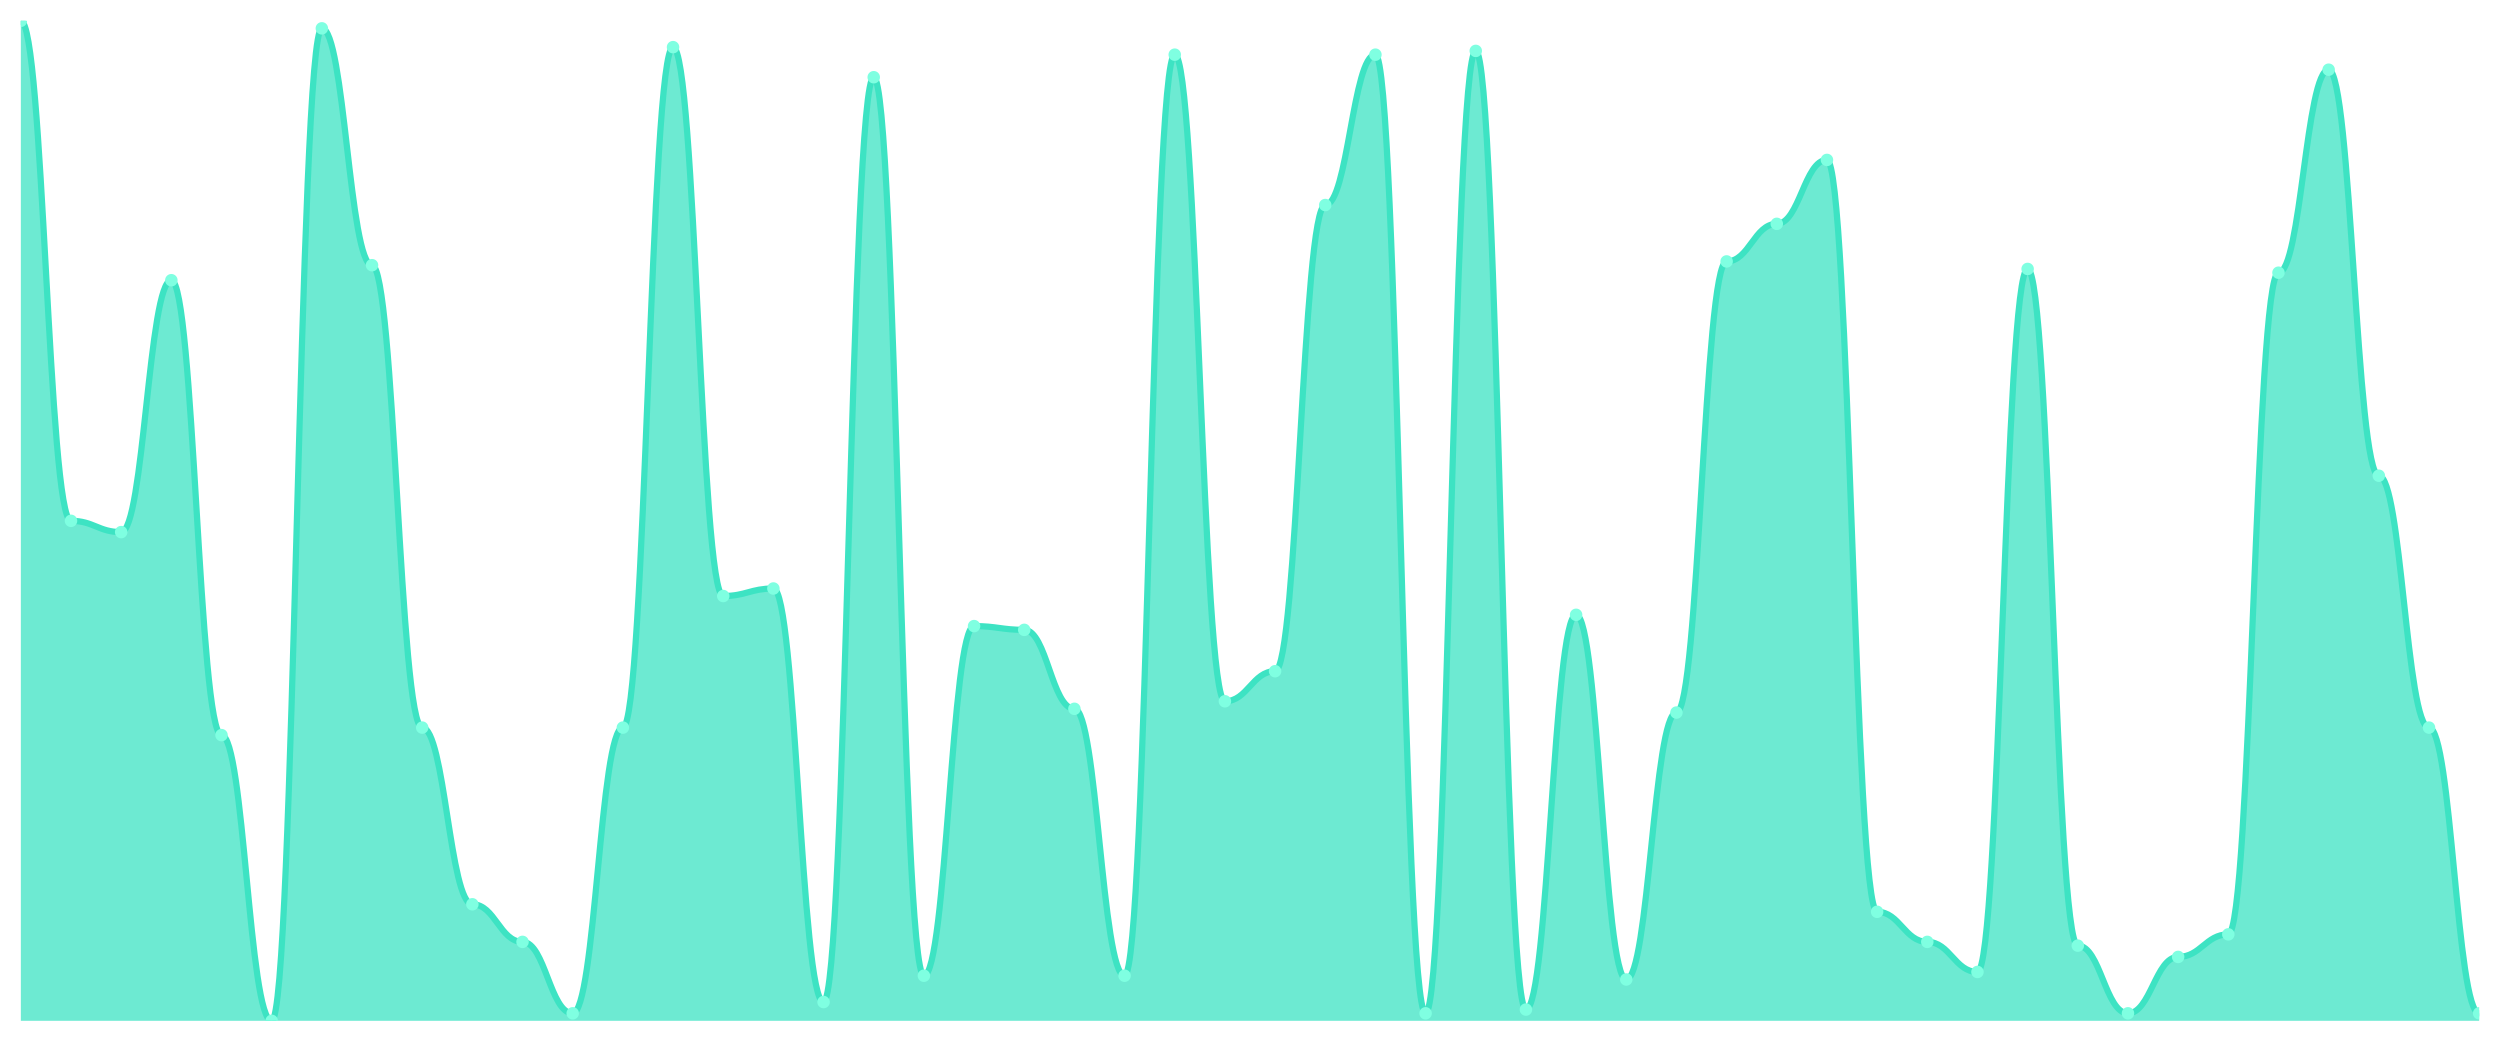
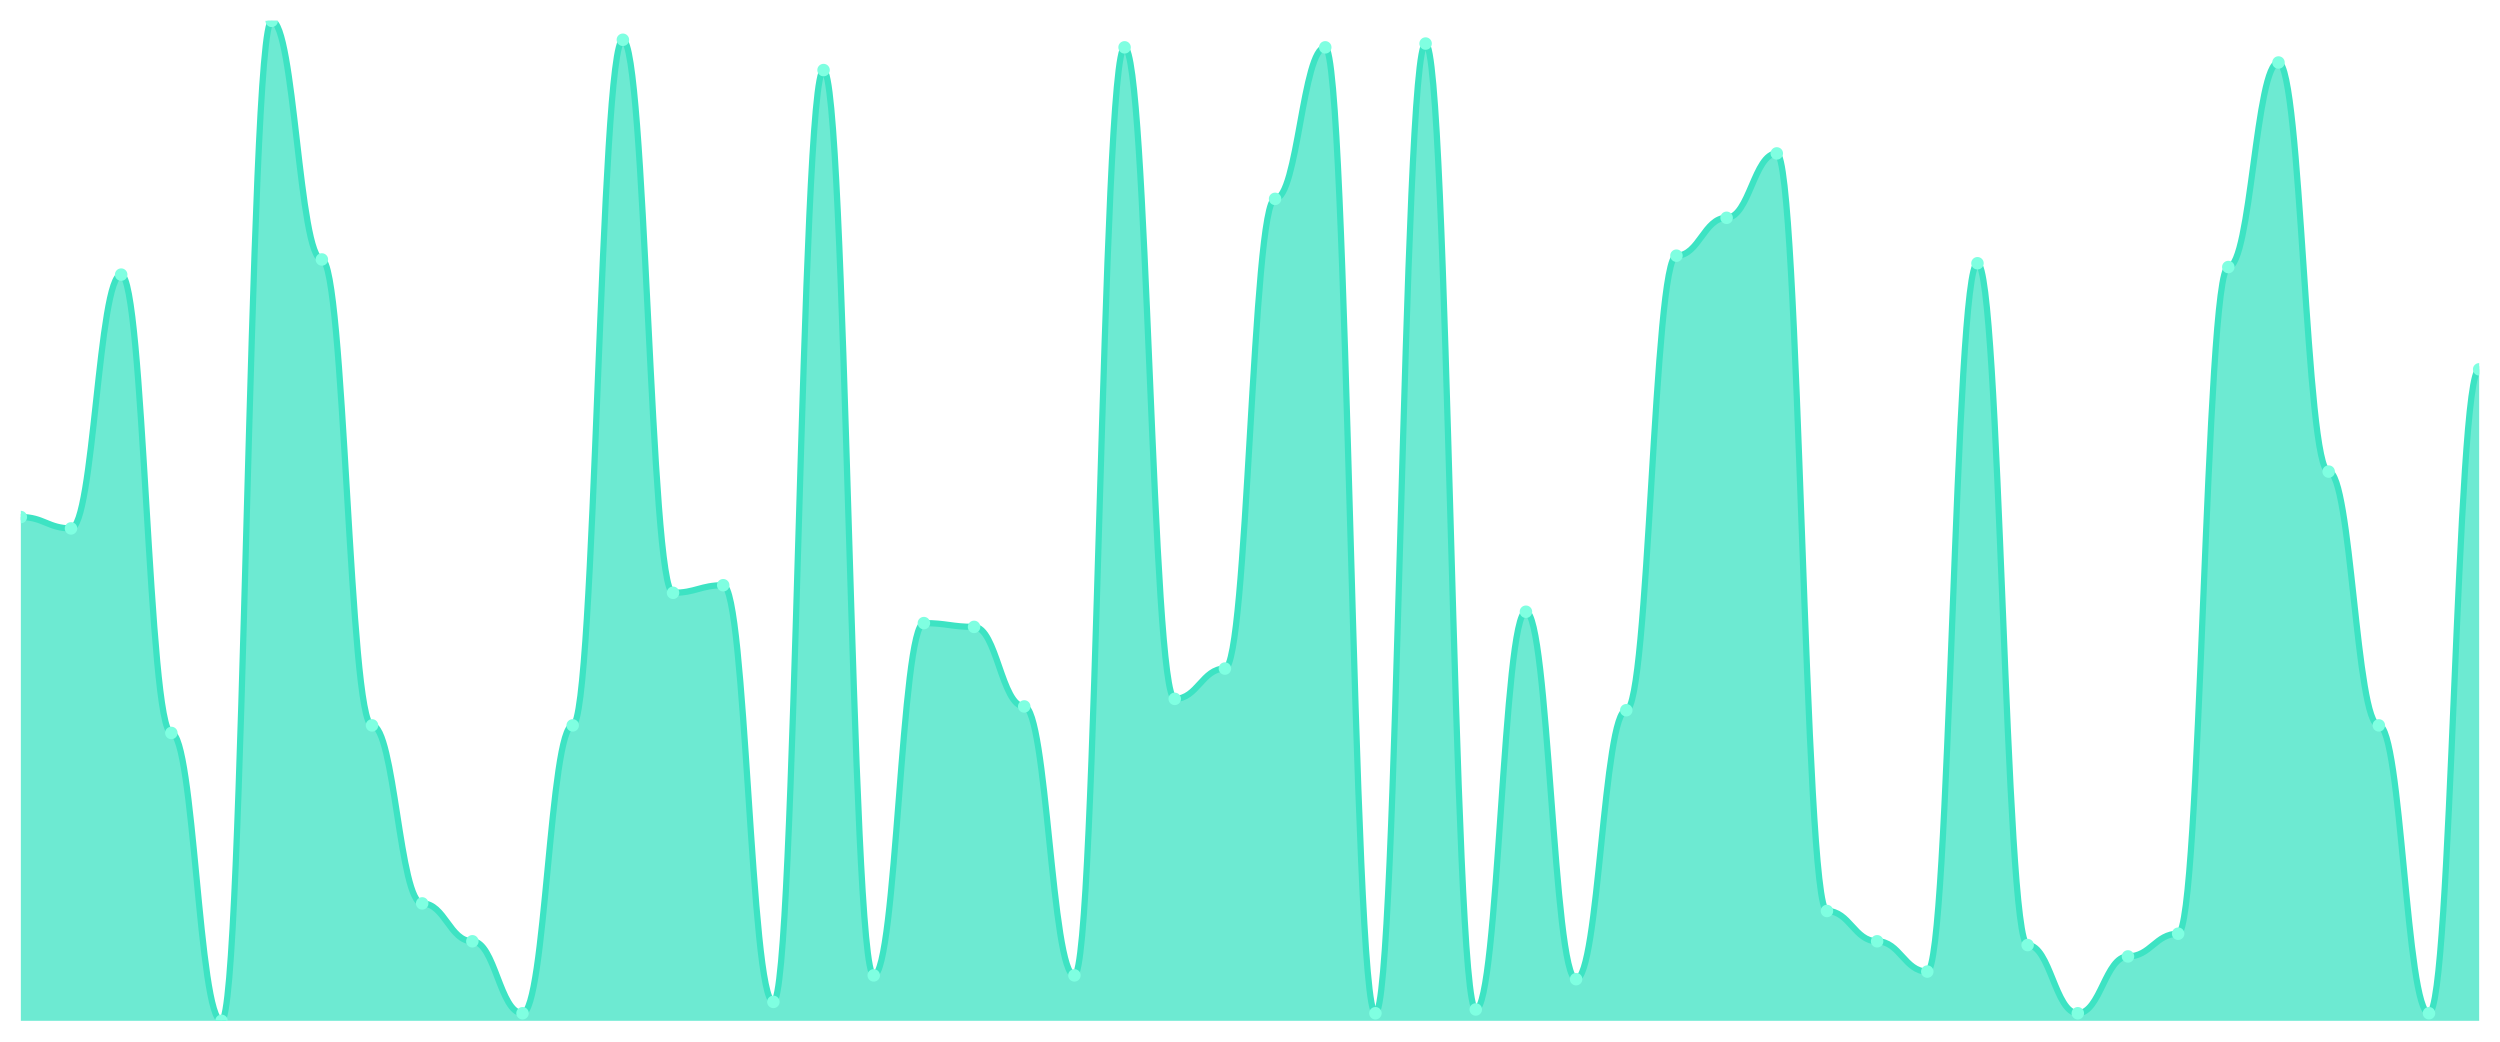
<svg xmlns="http://www.w3.org/2000/svg" viewBox="0 0 1200 500" width="1200" height="500">
  <defs>
    <clipPath id="c">
      <rect x="10" y="10" width="1180" height="480" />
    </clipPath>
  </defs>
  <rect width="1200" height="500" fill="none" />
  <g clip-path="url(#c)">
-     <path d="M 10,490 L 10,10 C 20.837,10 23.245,250 34.082,250 C 44.918,250 47.327,255.414 58.163,255.414 C 69,255.414 71.408,134.511 82.245,134.511 C 93.082,134.511 95.49,352.857 106.327,352.857 C 117.163,352.857 119.571,490 130.408,490 C 141.245,490 143.653,13.609 154.49,13.609 C 165.327,13.609 167.735,127.293 178.571,127.293 C 189.408,127.293 191.816,349.248 202.653,349.248 C 213.49,349.248 215.898,434.06 226.735,434.06 C 237.571,434.06 239.98,452.105 250.816,452.105 C 261.653,452.105 264.061,486.391 274.898,486.391 C 285.735,486.391 288.143,349.248 298.98,349.248 C 309.816,349.248 312.224,22.632 323.061,22.632 C 333.898,22.632 336.306,286.09 347.143,286.09 C 357.98,286.09 360.388,282.481 371.224,282.481 C 382.061,282.481 384.469,480.977 395.306,480.977 C 406.143,480.977 408.551,37.068 419.388,37.068 C 430.224,37.068 432.633,468.346 443.469,468.346 C 454.306,468.346 456.714,300.526 467.551,300.526 C 478.388,300.526 480.796,302.331 491.633,302.331 C 502.469,302.331 504.878,340.226 515.714,340.226 C 526.551,340.226 528.959,468.346 539.796,468.346 C 550.633,468.346 553.041,26.241 563.878,26.241 C 574.714,26.241 577.122,336.617 587.959,336.617 C 598.796,336.617 601.204,322.18 612.041,322.18 C 622.878,322.18 625.286,98.421 636.122,98.421 C 646.959,98.421 649.367,26.241 660.204,26.241 C 671.041,26.241 673.449,486.391 684.286,486.391 C 695.122,486.391 697.531,24.436 708.367,24.436 C 719.204,24.436 721.612,484.586 732.449,484.586 C 743.286,484.586 745.694,295.113 756.531,295.113 C 767.367,295.113 769.776,470.15 780.612,470.15 C 791.449,470.15 793.857,342.03 804.694,342.03 C 815.531,342.03 817.939,125.489 828.776,125.489 C 839.612,125.489 842.02,107.444 852.857,107.444 C 863.694,107.444 866.102,76.767 876.939,76.767 C 887.776,76.767 890.184,437.669 901.02,437.669 C 911.857,437.669 914.265,452.105 925.102,452.105 C 935.939,452.105 938.347,466.541 949.184,466.541 C 960.02,466.541 962.429,129.098 973.265,129.098 C 984.102,129.098 986.51,453.91 997.347,453.91 C 1008.184,453.91 1010.592,486.391 1021.429,486.391 C 1032.265,486.391 1034.673,459.323 1045.51,459.323 C 1056.347,459.323 1058.755,448.496 1069.592,448.496 C 1080.429,448.496 1082.837,130.902 1093.673,130.902 C 1104.51,130.902 1106.918,33.459 1117.755,33.459 C 1128.592,33.459 1131,228.346 1141.837,228.346 C 1152.673,228.346 1155.082,349.248 1165.918,349.248 C 1176.755,349.248 1179.163,486.391 1190,486.391 L 1190,490 Z" fill="rgba(61,227,195,0.75)" />
-     <path d="M 10,10 C 20.837,10 23.245,250 34.082,250 C 44.918,250 47.327,255.414 58.163,255.414 C 69,255.414 71.408,134.511 82.245,134.511 C 93.082,134.511 95.49,352.857 106.327,352.857 C 117.163,352.857 119.571,490 130.408,490 C 141.245,490 143.653,13.609 154.49,13.609 C 165.327,13.609 167.735,127.293 178.571,127.293 C 189.408,127.293 191.816,349.248 202.653,349.248 C 213.49,349.248 215.898,434.06 226.735,434.06 C 237.571,434.06 239.98,452.105 250.816,452.105 C 261.653,452.105 264.061,486.391 274.898,486.391 C 285.735,486.391 288.143,349.248 298.98,349.248 C 309.816,349.248 312.224,22.632 323.061,22.632 C 333.898,22.632 336.306,286.09 347.143,286.09 C 357.98,286.09 360.388,282.481 371.224,282.481 C 382.061,282.481 384.469,480.977 395.306,480.977 C 406.143,480.977 408.551,37.068 419.388,37.068 C 430.224,37.068 432.633,468.346 443.469,468.346 C 454.306,468.346 456.714,300.526 467.551,300.526 C 478.388,300.526 480.796,302.331 491.633,302.331 C 502.469,302.331 504.878,340.226 515.714,340.226 C 526.551,340.226 528.959,468.346 539.796,468.346 C 550.633,468.346 553.041,26.241 563.878,26.241 C 574.714,26.241 577.122,336.617 587.959,336.617 C 598.796,336.617 601.204,322.18 612.041,322.18 C 622.878,322.18 625.286,98.421 636.122,98.421 C 646.959,98.421 649.367,26.241 660.204,26.241 C 671.041,26.241 673.449,486.391 684.286,486.391 C 695.122,486.391 697.531,24.436 708.367,24.436 C 719.204,24.436 721.612,484.586 732.449,484.586 C 743.286,484.586 745.694,295.113 756.531,295.113 C 767.367,295.113 769.776,470.15 780.612,470.15 C 791.449,470.15 793.857,342.03 804.694,342.03 C 815.531,342.03 817.939,125.489 828.776,125.489 C 839.612,125.489 842.02,107.444 852.857,107.444 C 863.694,107.444 866.102,76.767 876.939,76.767 C 887.776,76.767 890.184,437.669 901.02,437.669 C 911.857,437.669 914.265,452.105 925.102,452.105 C 935.939,452.105 938.347,466.541 949.184,466.541 C 960.02,466.541 962.429,129.098 973.265,129.098 C 984.102,129.098 986.51,453.91 997.347,453.91 C 1008.184,453.91 1010.592,486.391 1021.429,486.391 C 1032.265,486.391 1034.673,459.323 1045.51,459.323 C 1056.347,459.323 1058.755,448.496 1069.592,448.496 C 1080.429,448.496 1082.837,130.902 1093.673,130.902 C 1104.51,130.902 1106.918,33.459 1117.755,33.459 C 1128.592,33.459 1131,228.346 1141.837,228.346 C 1152.673,228.346 1155.082,349.248 1165.918,349.248 C 1176.755,349.248 1179.163,486.391 1190,486.391" fill="none" stroke="#3de3c3" stroke-width="3" stroke-linecap="round" stroke-linejoin="round" />
-     <circle cx="10" cy="10" r="3" fill="#7fffe1" />
-     <circle cx="34.082" cy="250" r="3" fill="#7fffe1" />
-     <circle cx="58.163" cy="255.414" r="3" fill="#7fffe1" />
-     <circle cx="82.245" cy="134.511" r="3" fill="#7fffe1" />
-     <circle cx="106.327" cy="352.857" r="3" fill="#7fffe1" />
-     <circle cx="130.408" cy="490" r="3" fill="#7fffe1" />
-     <circle cx="154.49" cy="13.609" r="3" fill="#7fffe1" />
-     <circle cx="178.571" cy="127.293" r="3" fill="#7fffe1" />
-     <circle cx="202.653" cy="349.248" r="3" fill="#7fffe1" />
-     <circle cx="226.735" cy="434.06" r="3" fill="#7fffe1" />
-     <circle cx="250.816" cy="452.105" r="3" fill="#7fffe1" />
-     <circle cx="274.898" cy="486.391" r="3" fill="#7fffe1" />
-     <circle cx="298.98" cy="349.248" r="3" fill="#7fffe1" />
-     <circle cx="323.061" cy="22.632" r="3" fill="#7fffe1" />
-     <circle cx="347.143" cy="286.09" r="3" fill="#7fffe1" />
-     <circle cx="371.224" cy="282.481" r="3" fill="#7fffe1" />
-     <circle cx="395.306" cy="480.977" r="3" fill="#7fffe1" />
-     <circle cx="419.388" cy="37.068" r="3" fill="#7fffe1" />
-     <circle cx="443.469" cy="468.346" r="3" fill="#7fffe1" />
-     <circle cx="467.551" cy="300.526" r="3" fill="#7fffe1" />
-     <circle cx="491.633" cy="302.331" r="3" fill="#7fffe1" />
-     <circle cx="515.714" cy="340.226" r="3" fill="#7fffe1" />
-     <circle cx="539.796" cy="468.346" r="3" fill="#7fffe1" />
-     <circle cx="563.878" cy="26.241" r="3" fill="#7fffe1" />
-     <circle cx="587.959" cy="336.617" r="3" fill="#7fffe1" />
-     <circle cx="612.041" cy="322.18" r="3" fill="#7fffe1" />
-     <circle cx="636.122" cy="98.421" r="3" fill="#7fffe1" />
-     <circle cx="660.204" cy="26.241" r="3" fill="#7fffe1" />
-     <circle cx="684.286" cy="486.391" r="3" fill="#7fffe1" />
-     <circle cx="708.367" cy="24.436" r="3" fill="#7fffe1" />
-     <circle cx="732.449" cy="484.586" r="3" fill="#7fffe1" />
-     <circle cx="756.531" cy="295.113" r="3" fill="#7fffe1" />
-     <circle cx="780.612" cy="470.15" r="3" fill="#7fffe1" />
-     <circle cx="804.694" cy="342.03" r="3" fill="#7fffe1" />
-     <circle cx="828.776" cy="125.489" r="3" fill="#7fffe1" />
-     <circle cx="852.857" cy="107.444" r="3" fill="#7fffe1" />
-     <circle cx="876.939" cy="76.767" r="3" fill="#7fffe1" />
-     <circle cx="901.02" cy="437.669" r="3" fill="#7fffe1" />
-     <circle cx="925.102" cy="452.105" r="3" fill="#7fffe1" />
-     <circle cx="949.184" cy="466.541" r="3" fill="#7fffe1" />
-     <circle cx="973.265" cy="129.098" r="3" fill="#7fffe1" />
-     <circle cx="997.347" cy="453.91" r="3" fill="#7fffe1" />
-     <circle cx="1021.429" cy="486.391" r="3" fill="#7fffe1" />
-     <circle cx="1045.51" cy="459.323" r="3" fill="#7fffe1" />
-     <circle cx="1069.592" cy="448.496" r="3" fill="#7fffe1" />
-     <circle cx="1093.673" cy="130.902" r="3" fill="#7fffe1" />
-     <circle cx="1117.755" cy="33.459" r="3" fill="#7fffe1" />
-     <circle cx="1141.837" cy="228.346" r="3" fill="#7fffe1" />
-     <circle cx="1165.918" cy="349.248" r="3" fill="#7fffe1" />
-     <circle cx="1190" cy="486.391" r="3" fill="#7fffe1" />
+     <path d="M 10,490 L 10,248.182 C 20.837,248.182 23.245,253.636 34.082,253.636 C 44.918,253.636 47.327,131.818 58.163,131.818 C 69,131.818 71.408,351.818 82.245,351.818 C 93.082,351.818 95.49,490 106.327,490 C 117.163,490 119.571,10 130.408,10 C 141.245,10 143.653,124.545 154.49,124.545 C 165.327,124.545 167.735,348.182 178.571,348.182 C 189.408,348.182 191.816,433.636 202.653,433.636 C 213.49,433.636 215.898,451.818 226.735,451.818 C 237.571,451.818 239.98,486.364 250.816,486.364 C 261.653,486.364 264.061,348.182 274.898,348.182 C 285.735,348.182 288.143,19.091 298.98,19.091 C 309.816,19.091 312.224,284.545 323.061,284.545 C 333.898,284.545 336.306,280.909 347.143,280.909 C 357.98,280.909 360.388,480.909 371.224,480.909 C 382.061,480.909 384.469,33.636 395.306,33.636 C 406.143,33.636 408.551,468.182 419.388,468.182 C 430.224,468.182 432.633,299.091 443.469,299.091 C 454.306,299.091 456.714,300.909 467.551,300.909 C 478.388,300.909 480.796,339.091 491.633,339.091 C 502.469,339.091 504.878,468.182 515.714,468.182 C 526.551,468.182 528.959,22.727 539.796,22.727 C 550.633,22.727 553.041,335.455 563.878,335.455 C 574.714,335.455 577.122,320.909 587.959,320.909 C 598.796,320.909 601.204,95.455 612.041,95.455 C 622.878,95.455 625.286,22.727 636.122,22.727 C 646.959,22.727 649.367,486.364 660.204,486.364 C 671.041,486.364 673.449,20.909 684.286,20.909 C 695.122,20.909 697.531,484.545 708.367,484.545 C 719.204,484.545 721.612,293.636 732.449,293.636 C 743.286,293.636 745.694,470 756.531,470 C 767.367,470 769.776,340.909 780.612,340.909 C 791.449,340.909 793.857,122.727 804.694,122.727 C 815.531,122.727 817.939,104.545 828.776,104.545 C 839.612,104.545 842.02,73.636 852.857,73.636 C 863.694,73.636 866.102,437.273 876.939,437.273 C 887.776,437.273 890.184,451.818 901.02,451.818 C 911.857,451.818 914.265,466.364 925.102,466.364 C 935.939,466.364 938.347,126.364 949.184,126.364 C 960.02,126.364 962.429,453.636 973.265,453.636 C 984.102,453.636 986.51,486.364 997.347,486.364 C 1008.184,486.364 1010.592,459.091 1021.429,459.091 C 1032.265,459.091 1034.673,448.182 1045.51,448.182 C 1056.347,448.182 1058.755,128.182 1069.592,128.182 C 1080.429,128.182 1082.837,30 1093.673,30 C 1104.51,30 1106.918,226.364 1117.755,226.364 C 1128.592,226.364 1131,348.182 1141.837,348.182 C 1152.673,348.182 1155.082,486.364 1165.918,486.364 C 1176.755,486.364 1179.163,177.273 1190,177.273 L 1190,490 Z" fill="rgba(61,227,195,0.75)" />
+     <path d="M 10,248.182 C 20.837,248.182 23.245,253.636 34.082,253.636 C 44.918,253.636 47.327,131.818 58.163,131.818 C 69,131.818 71.408,351.818 82.245,351.818 C 93.082,351.818 95.49,490 106.327,490 C 117.163,490 119.571,10 130.408,10 C 141.245,10 143.653,124.545 154.49,124.545 C 165.327,124.545 167.735,348.182 178.571,348.182 C 189.408,348.182 191.816,433.636 202.653,433.636 C 213.49,433.636 215.898,451.818 226.735,451.818 C 237.571,451.818 239.98,486.364 250.816,486.364 C 261.653,486.364 264.061,348.182 274.898,348.182 C 285.735,348.182 288.143,19.091 298.98,19.091 C 309.816,19.091 312.224,284.545 323.061,284.545 C 333.898,284.545 336.306,280.909 347.143,280.909 C 357.98,280.909 360.388,480.909 371.224,480.909 C 382.061,480.909 384.469,33.636 395.306,33.636 C 406.143,33.636 408.551,468.182 419.388,468.182 C 430.224,468.182 432.633,299.091 443.469,299.091 C 454.306,299.091 456.714,300.909 467.551,300.909 C 478.388,300.909 480.796,339.091 491.633,339.091 C 502.469,339.091 504.878,468.182 515.714,468.182 C 526.551,468.182 528.959,22.727 539.796,22.727 C 550.633,22.727 553.041,335.455 563.878,335.455 C 574.714,335.455 577.122,320.909 587.959,320.909 C 598.796,320.909 601.204,95.455 612.041,95.455 C 622.878,95.455 625.286,22.727 636.122,22.727 C 646.959,22.727 649.367,486.364 660.204,486.364 C 671.041,486.364 673.449,20.909 684.286,20.909 C 695.122,20.909 697.531,484.545 708.367,484.545 C 719.204,484.545 721.612,293.636 732.449,293.636 C 743.286,293.636 745.694,470 756.531,470 C 767.367,470 769.776,340.909 780.612,340.909 C 791.449,340.909 793.857,122.727 804.694,122.727 C 815.531,122.727 817.939,104.545 828.776,104.545 C 839.612,104.545 842.02,73.636 852.857,73.636 C 863.694,73.636 866.102,437.273 876.939,437.273 C 887.776,437.273 890.184,451.818 901.02,451.818 C 911.857,451.818 914.265,466.364 925.102,466.364 C 935.939,466.364 938.347,126.364 949.184,126.364 C 960.02,126.364 962.429,453.636 973.265,453.636 C 984.102,453.636 986.51,486.364 997.347,486.364 C 1008.184,486.364 1010.592,459.091 1021.429,459.091 C 1032.265,459.091 1034.673,448.182 1045.51,448.182 C 1056.347,448.182 1058.755,128.182 1069.592,128.182 C 1080.429,128.182 1082.837,30 1093.673,30 C 1104.51,30 1106.918,226.364 1117.755,226.364 C 1128.592,226.364 1131,348.182 1141.837,348.182 C 1152.673,348.182 1155.082,486.364 1165.918,486.364 C 1176.755,486.364 1179.163,177.273 1190,177.273" fill="none" stroke="#3de3c3" stroke-width="3" stroke-linecap="round" stroke-linejoin="round" />
+     <circle cx="10" cy="248.182" r="3" fill="#7fffe1" />
+     <circle cx="34.082" cy="253.636" r="3" fill="#7fffe1" />
+     <circle cx="58.163" cy="131.818" r="3" fill="#7fffe1" />
+     <circle cx="82.245" cy="351.818" r="3" fill="#7fffe1" />
+     <circle cx="106.327" cy="490" r="3" fill="#7fffe1" />
+     <circle cx="130.408" cy="10" r="3" fill="#7fffe1" />
+     <circle cx="154.49" cy="124.545" r="3" fill="#7fffe1" />
+     <circle cx="178.571" cy="348.182" r="3" fill="#7fffe1" />
+     <circle cx="202.653" cy="433.636" r="3" fill="#7fffe1" />
+     <circle cx="226.735" cy="451.818" r="3" fill="#7fffe1" />
+     <circle cx="250.816" cy="486.364" r="3" fill="#7fffe1" />
+     <circle cx="274.898" cy="348.182" r="3" fill="#7fffe1" />
+     <circle cx="298.98" cy="19.091" r="3" fill="#7fffe1" />
+     <circle cx="323.061" cy="284.545" r="3" fill="#7fffe1" />
+     <circle cx="347.143" cy="280.909" r="3" fill="#7fffe1" />
+     <circle cx="371.224" cy="480.909" r="3" fill="#7fffe1" />
+     <circle cx="395.306" cy="33.636" r="3" fill="#7fffe1" />
+     <circle cx="419.388" cy="468.182" r="3" fill="#7fffe1" />
+     <circle cx="443.469" cy="299.091" r="3" fill="#7fffe1" />
+     <circle cx="467.551" cy="300.909" r="3" fill="#7fffe1" />
+     <circle cx="491.633" cy="339.091" r="3" fill="#7fffe1" />
+     <circle cx="515.714" cy="468.182" r="3" fill="#7fffe1" />
+     <circle cx="539.796" cy="22.727" r="3" fill="#7fffe1" />
+     <circle cx="563.878" cy="335.455" r="3" fill="#7fffe1" />
+     <circle cx="587.959" cy="320.909" r="3" fill="#7fffe1" />
+     <circle cx="612.041" cy="95.455" r="3" fill="#7fffe1" />
+     <circle cx="636.122" cy="22.727" r="3" fill="#7fffe1" />
+     <circle cx="660.204" cy="486.364" r="3" fill="#7fffe1" />
+     <circle cx="684.286" cy="20.909" r="3" fill="#7fffe1" />
+     <circle cx="708.367" cy="484.545" r="3" fill="#7fffe1" />
+     <circle cx="732.449" cy="293.636" r="3" fill="#7fffe1" />
+     <circle cx="756.531" cy="470" r="3" fill="#7fffe1" />
+     <circle cx="780.612" cy="340.909" r="3" fill="#7fffe1" />
+     <circle cx="804.694" cy="122.727" r="3" fill="#7fffe1" />
+     <circle cx="828.776" cy="104.545" r="3" fill="#7fffe1" />
+     <circle cx="852.857" cy="73.636" r="3" fill="#7fffe1" />
+     <circle cx="876.939" cy="437.273" r="3" fill="#7fffe1" />
+     <circle cx="901.02" cy="451.818" r="3" fill="#7fffe1" />
+     <circle cx="925.102" cy="466.364" r="3" fill="#7fffe1" />
+     <circle cx="949.184" cy="126.364" r="3" fill="#7fffe1" />
+     <circle cx="973.265" cy="453.636" r="3" fill="#7fffe1" />
+     <circle cx="997.347" cy="486.364" r="3" fill="#7fffe1" />
+     <circle cx="1021.429" cy="459.091" r="3" fill="#7fffe1" />
+     <circle cx="1045.51" cy="448.182" r="3" fill="#7fffe1" />
+     <circle cx="1069.592" cy="128.182" r="3" fill="#7fffe1" />
+     <circle cx="1093.673" cy="30" r="3" fill="#7fffe1" />
+     <circle cx="1117.755" cy="226.364" r="3" fill="#7fffe1" />
+     <circle cx="1141.837" cy="348.182" r="3" fill="#7fffe1" />
+     <circle cx="1165.918" cy="486.364" r="3" fill="#7fffe1" />
+     <circle cx="1190" cy="177.273" r="3" fill="#7fffe1" />
  </g>
</svg>
